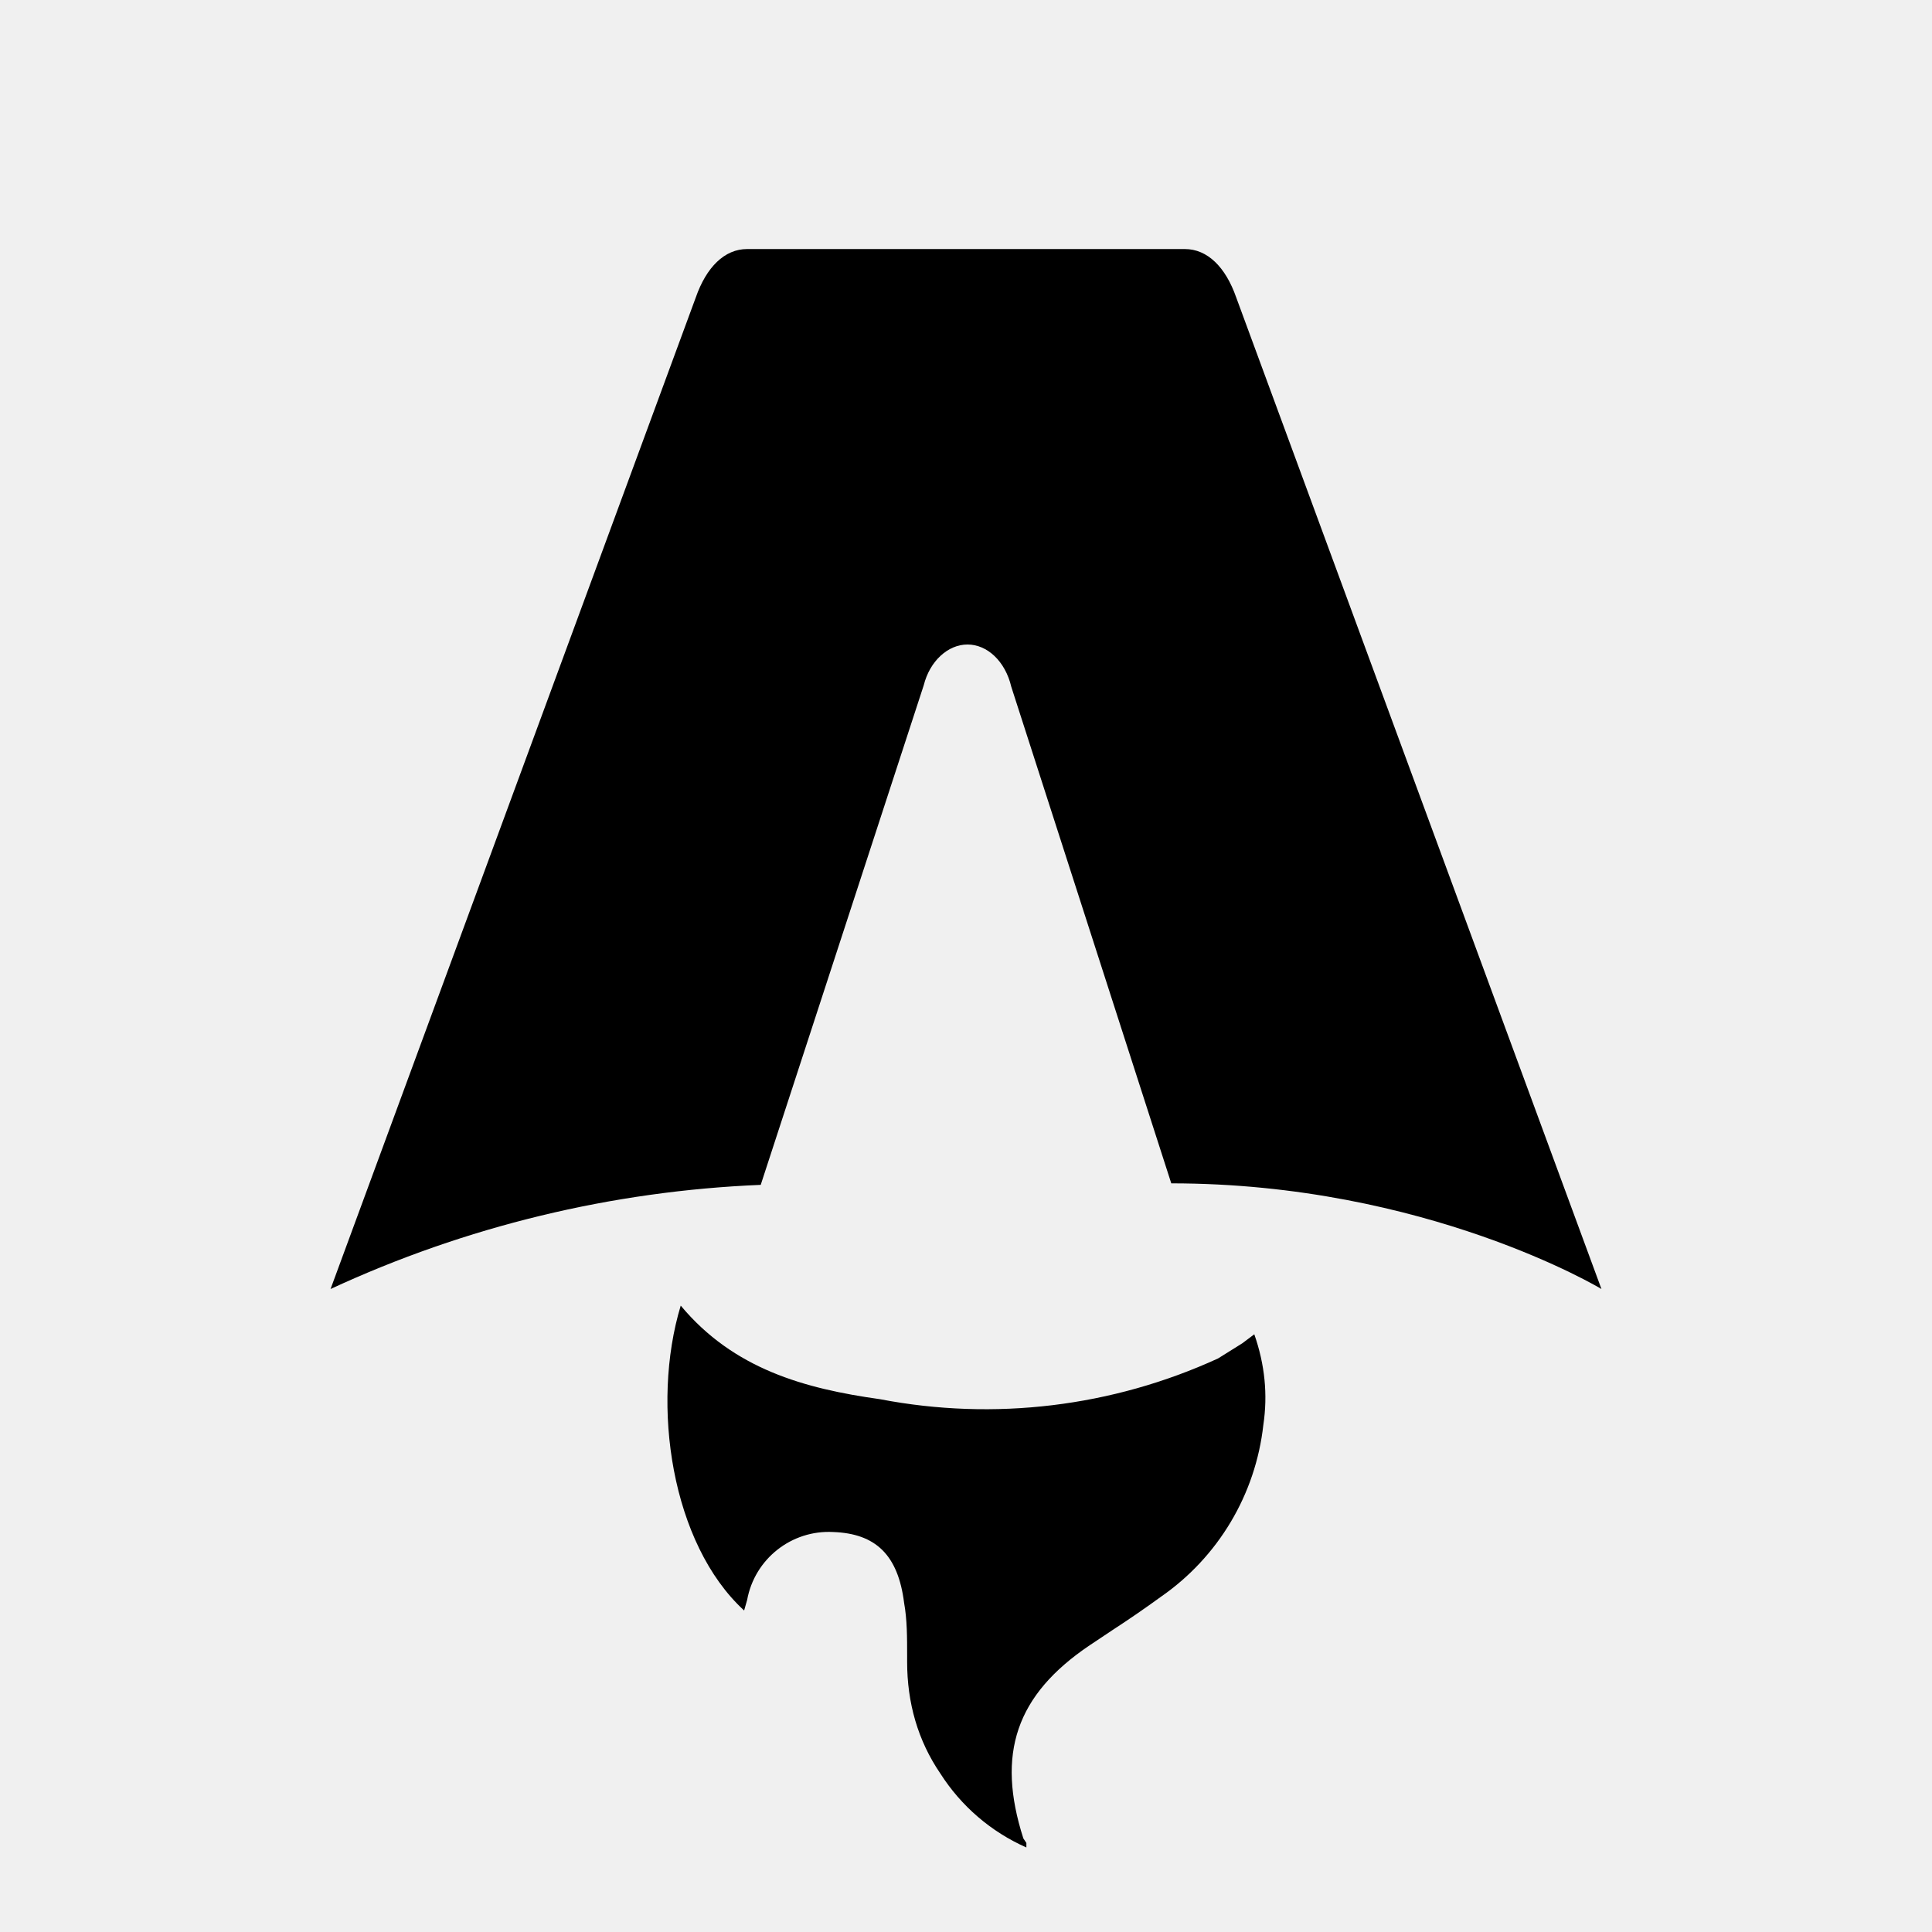
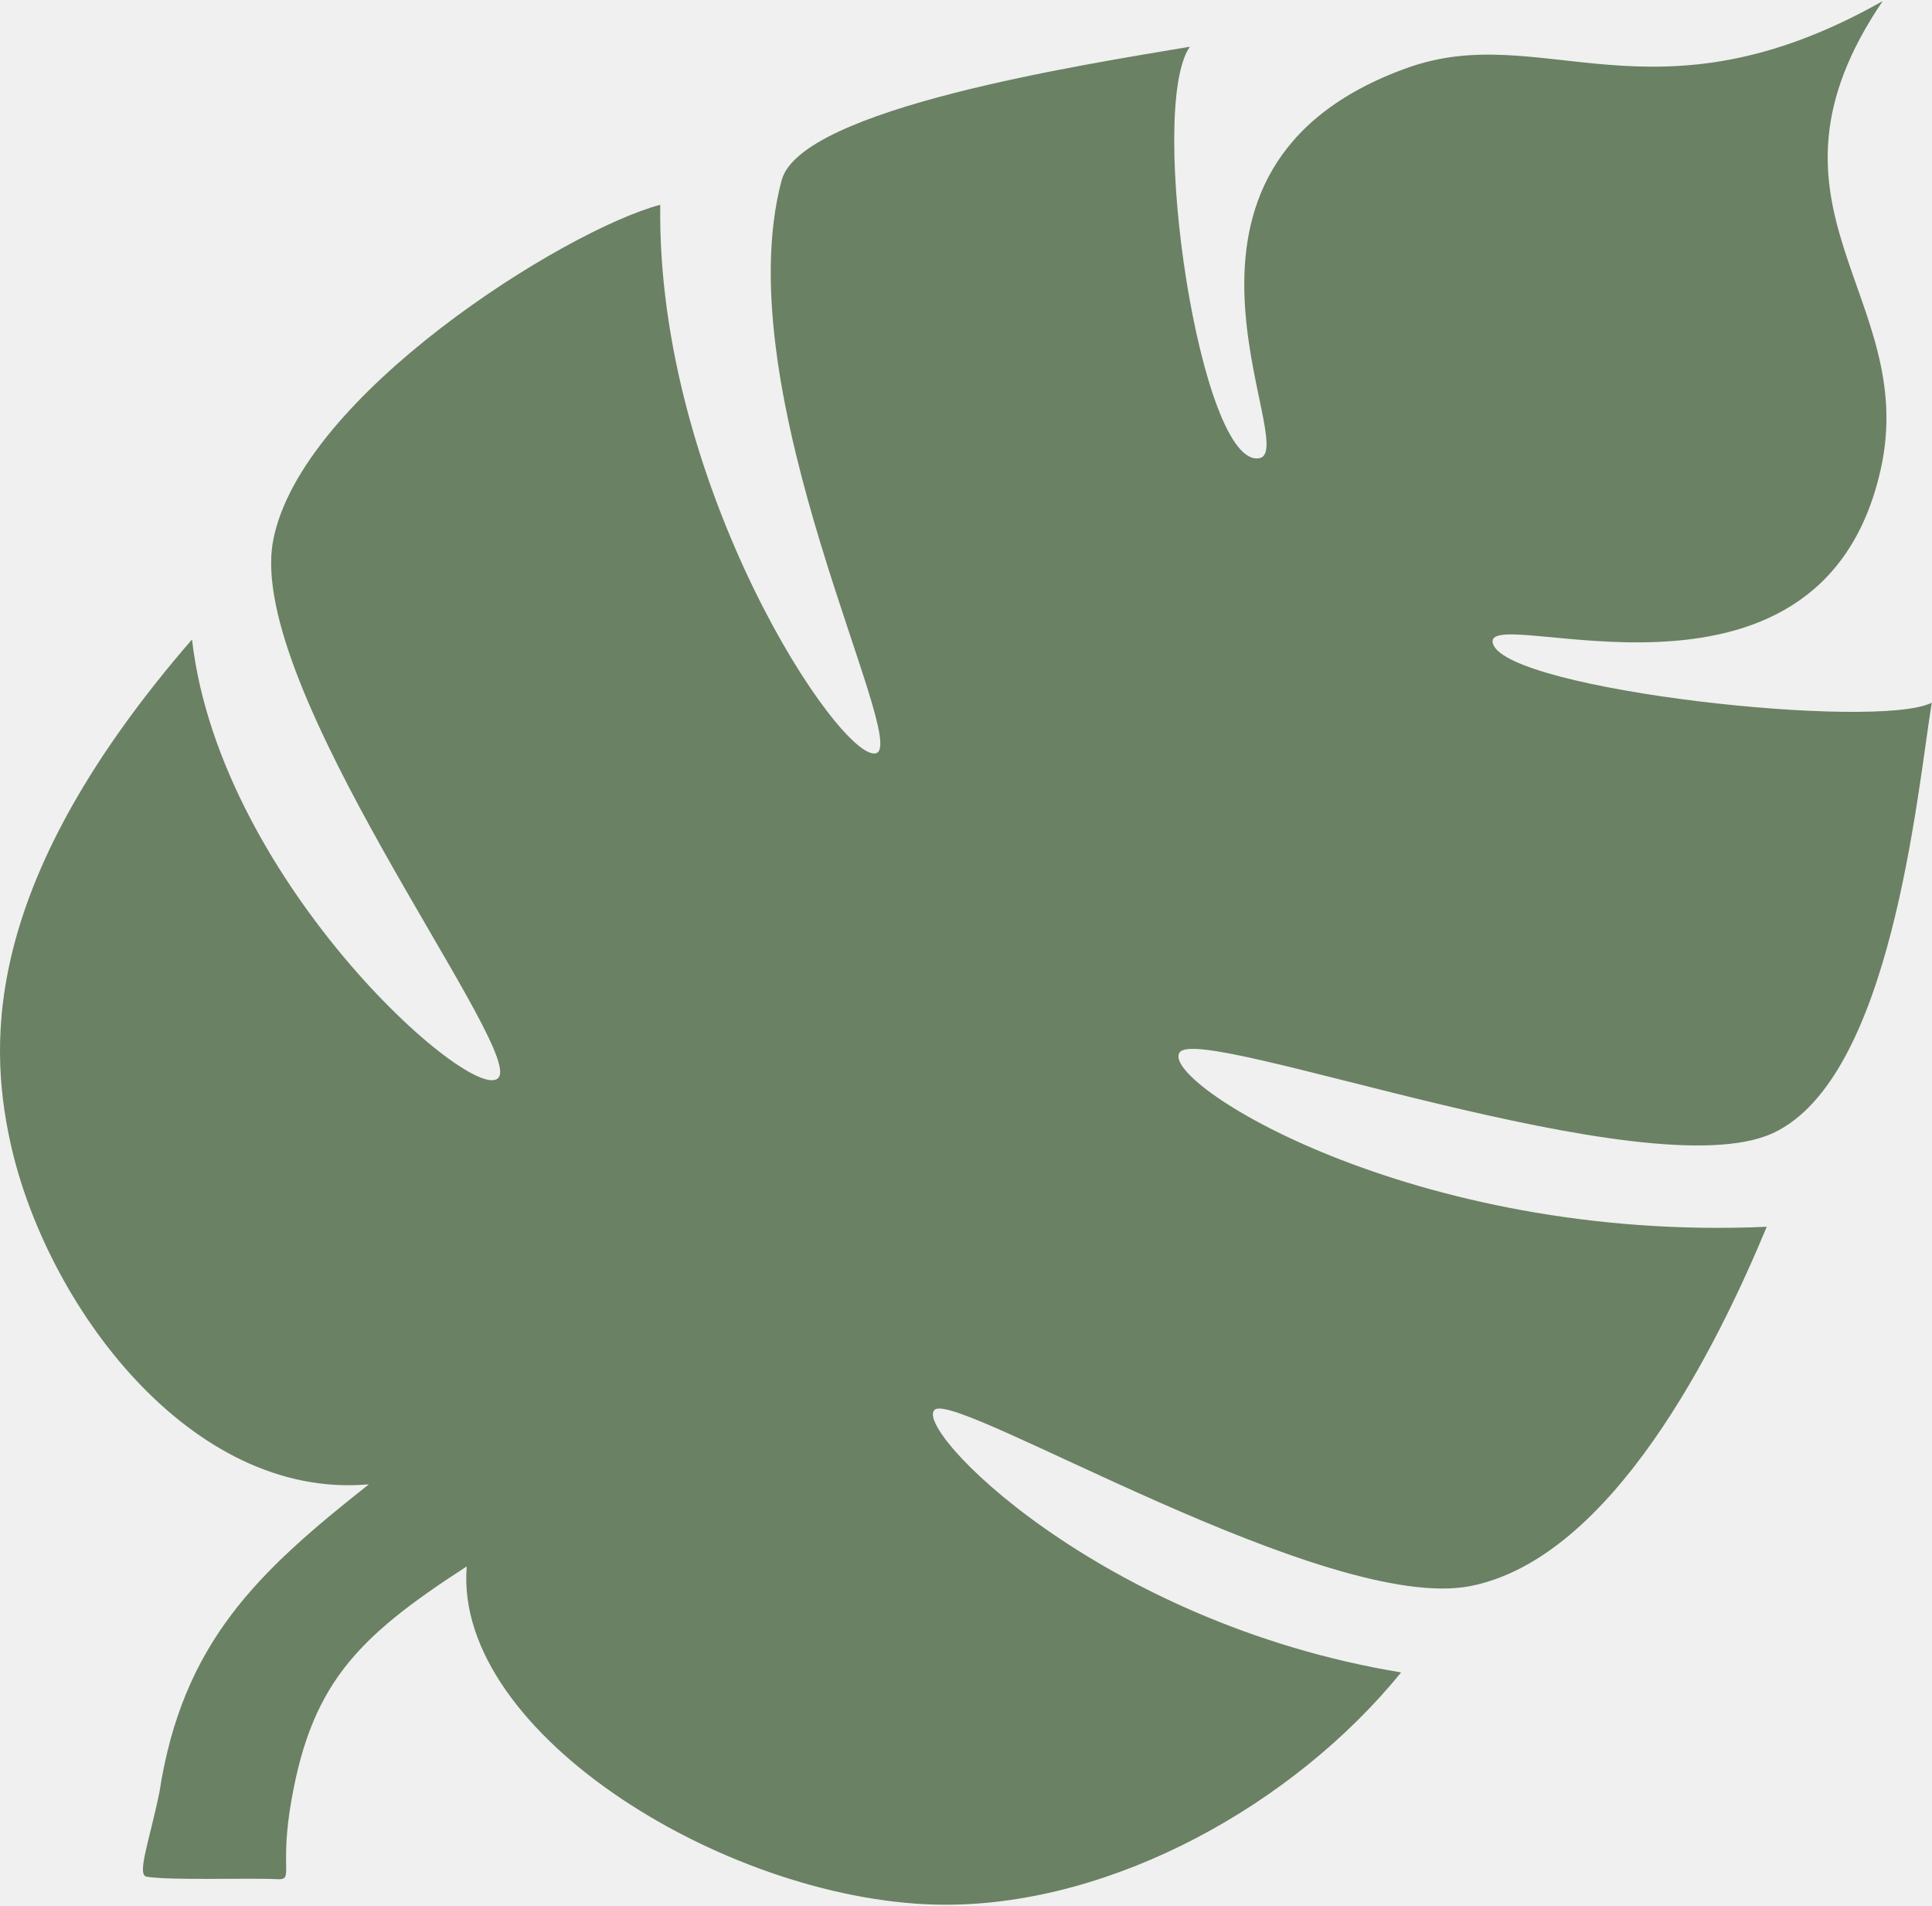
- <svg xmlns="http://www.w3.org/2000/svg" fill="none" viewBox="0 0 128 128">
-   <path d="M50.4 78.5a75.1 75.1 0 0 0-28.5 6.9l24.2-65.7c.7-2 1.9-3.2 3.4-3.2h29c1.5 0 2.7 1.2 3.4 3.2l24.2 65.7s-11.6-7-28.5-7L67 45.5c-.4-1.7-1.6-2.8-2.9-2.8-1.3 0-2.5 1.1-2.9 2.7L50.4 78.5Zm-1.1 28.2Zm-4.2-20.2c-2 6.6-.6 15.8 4.2 20.2a17.5 17.5 0 0 1 .2-.7 5.5 5.5 0 0 1 5.7-4.5c2.8.1 4.3 1.5 4.7 4.7.2 1.1.2 2.3.2 3.5v.4c0 2.7.7 5.2 2.2 7.4a13 13 0 0 0 5.7 4.9v-.3l-.2-.3c-1.8-5.6-.5-9.5 4.4-12.8l1.5-1a73 73 0 0 0 3.2-2.2 16 16 0 0 0 6.8-11.4c.3-2 .1-4-.6-6l-.8.6-1.6 1a37 37 0 0 1-22.4 2.7c-5-.7-9.7-2-13.2-6.2Z" />
-   <style>
-         path { fill: #000; }
-         @media (prefers-color-scheme: dark) {
-             path { fill: #FFF; }
-         }
-     </style>
+ <svg xmlns="http://www.w3.org/2000/svg" viewBox="0 0 4392 4327" width="440" height="434">
+   <g transform="translate(-995.24 -1207.11)">
+     <path fill="#6a8164" d="M1833.85,4578.37C1428.01,4614.67 1098.75,4169.54 1018.43,3799.69C967.689,3566.04 959.955,3202.21 1431.75,2658.01C1496.08,3220.01 2095.06,3738.22 2130.78,3650.06C2166.49,3561.9 1555.01,2764.78 1615.9,2434.76C1676.8,2104.75 2278.89,1727.71 2496.17,1670C2487.25,2310.35 2906.35,2936.57 2986.35,2916.78C3066.35,2896.98 2642.87,2100.52 2772.08,1614.48C2815.53,1451.01 3459.38,1351.44 3700.06,1310.79C3601.92,1453.12 3724.55,2272.55 3858.43,2245.93C3954.62,2226.8 3559.22,1585.72 4195.42,1358.48C4504.05,1248.24 4752.99,1502.12 5275.07,1207.11C4956.59,1676.39 5357.91,1875.81 5271.06,2269.54C5133.68,2892.25 4350.25,2564.52 4389.76,2669.28C4429.27,2774.05 5260.62,2864.96 5386.67,2801.8C5352.77,3012.2 5294.64,3655.12 5025.91,3779.99C4741.03,3912.35 3729.85,3531.69 3677.41,3596C3624.98,3660.31 4203.73,4029.2 5011.55,3992.95C4898.65,4264.82 4661.23,4745.39 4338.54,4809.5C4013.49,4874.08 3179.02,4370.42 3121.23,4408.14C3063.44,4445.85 3489.64,4892.04 4180.38,5005.9C3936.92,5305.65 3526.97,5533.95 3145.24,5533.95C2662.72,5533.95 2025.06,5148.21 2056.23,4764.99C1804.08,4928.19 1697.84,5034.54 1653.34,5323.36C1633.29,5462.86 1663.47,5478.09 1622.82,5475.81C1565.77,5472.62 1382.9,5479.23 1328.56,5470.23C1305.55,5466.42 1335.01,5388.18 1357.56,5278.7C1410.05,4938 1580.64,4778.18 1833.85,4578.37Z" />
+   </g>
</svg>
